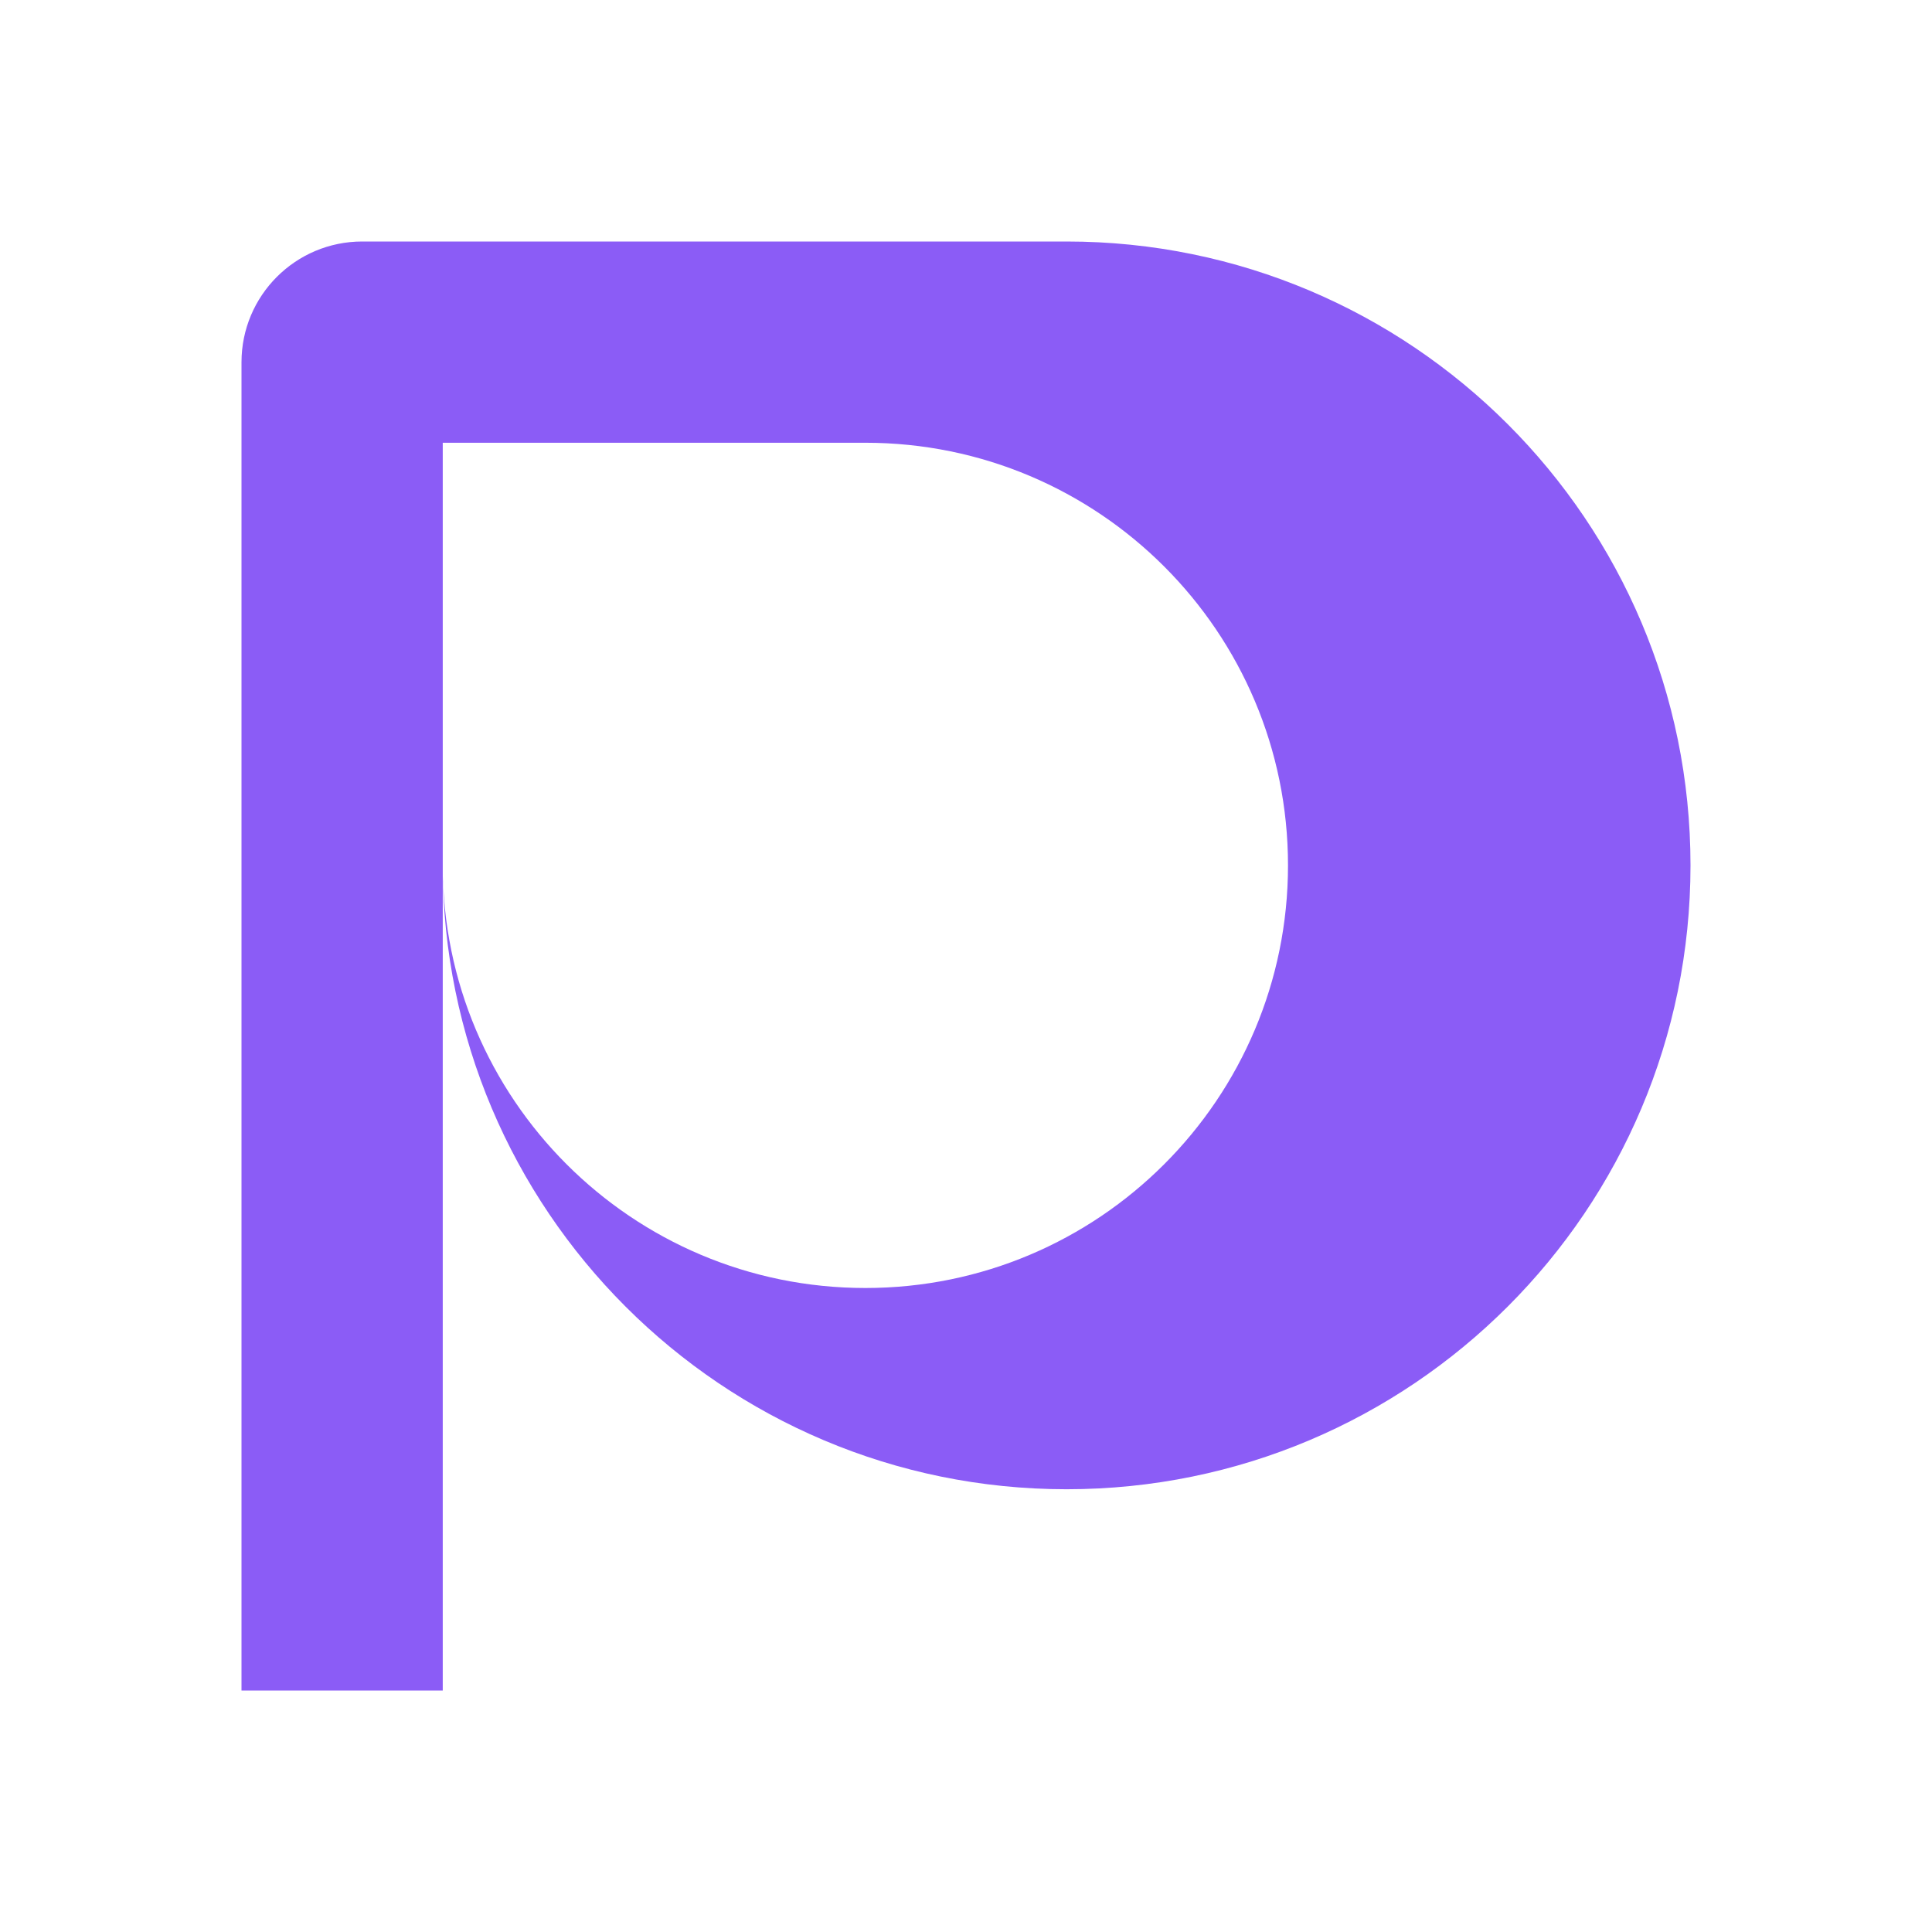
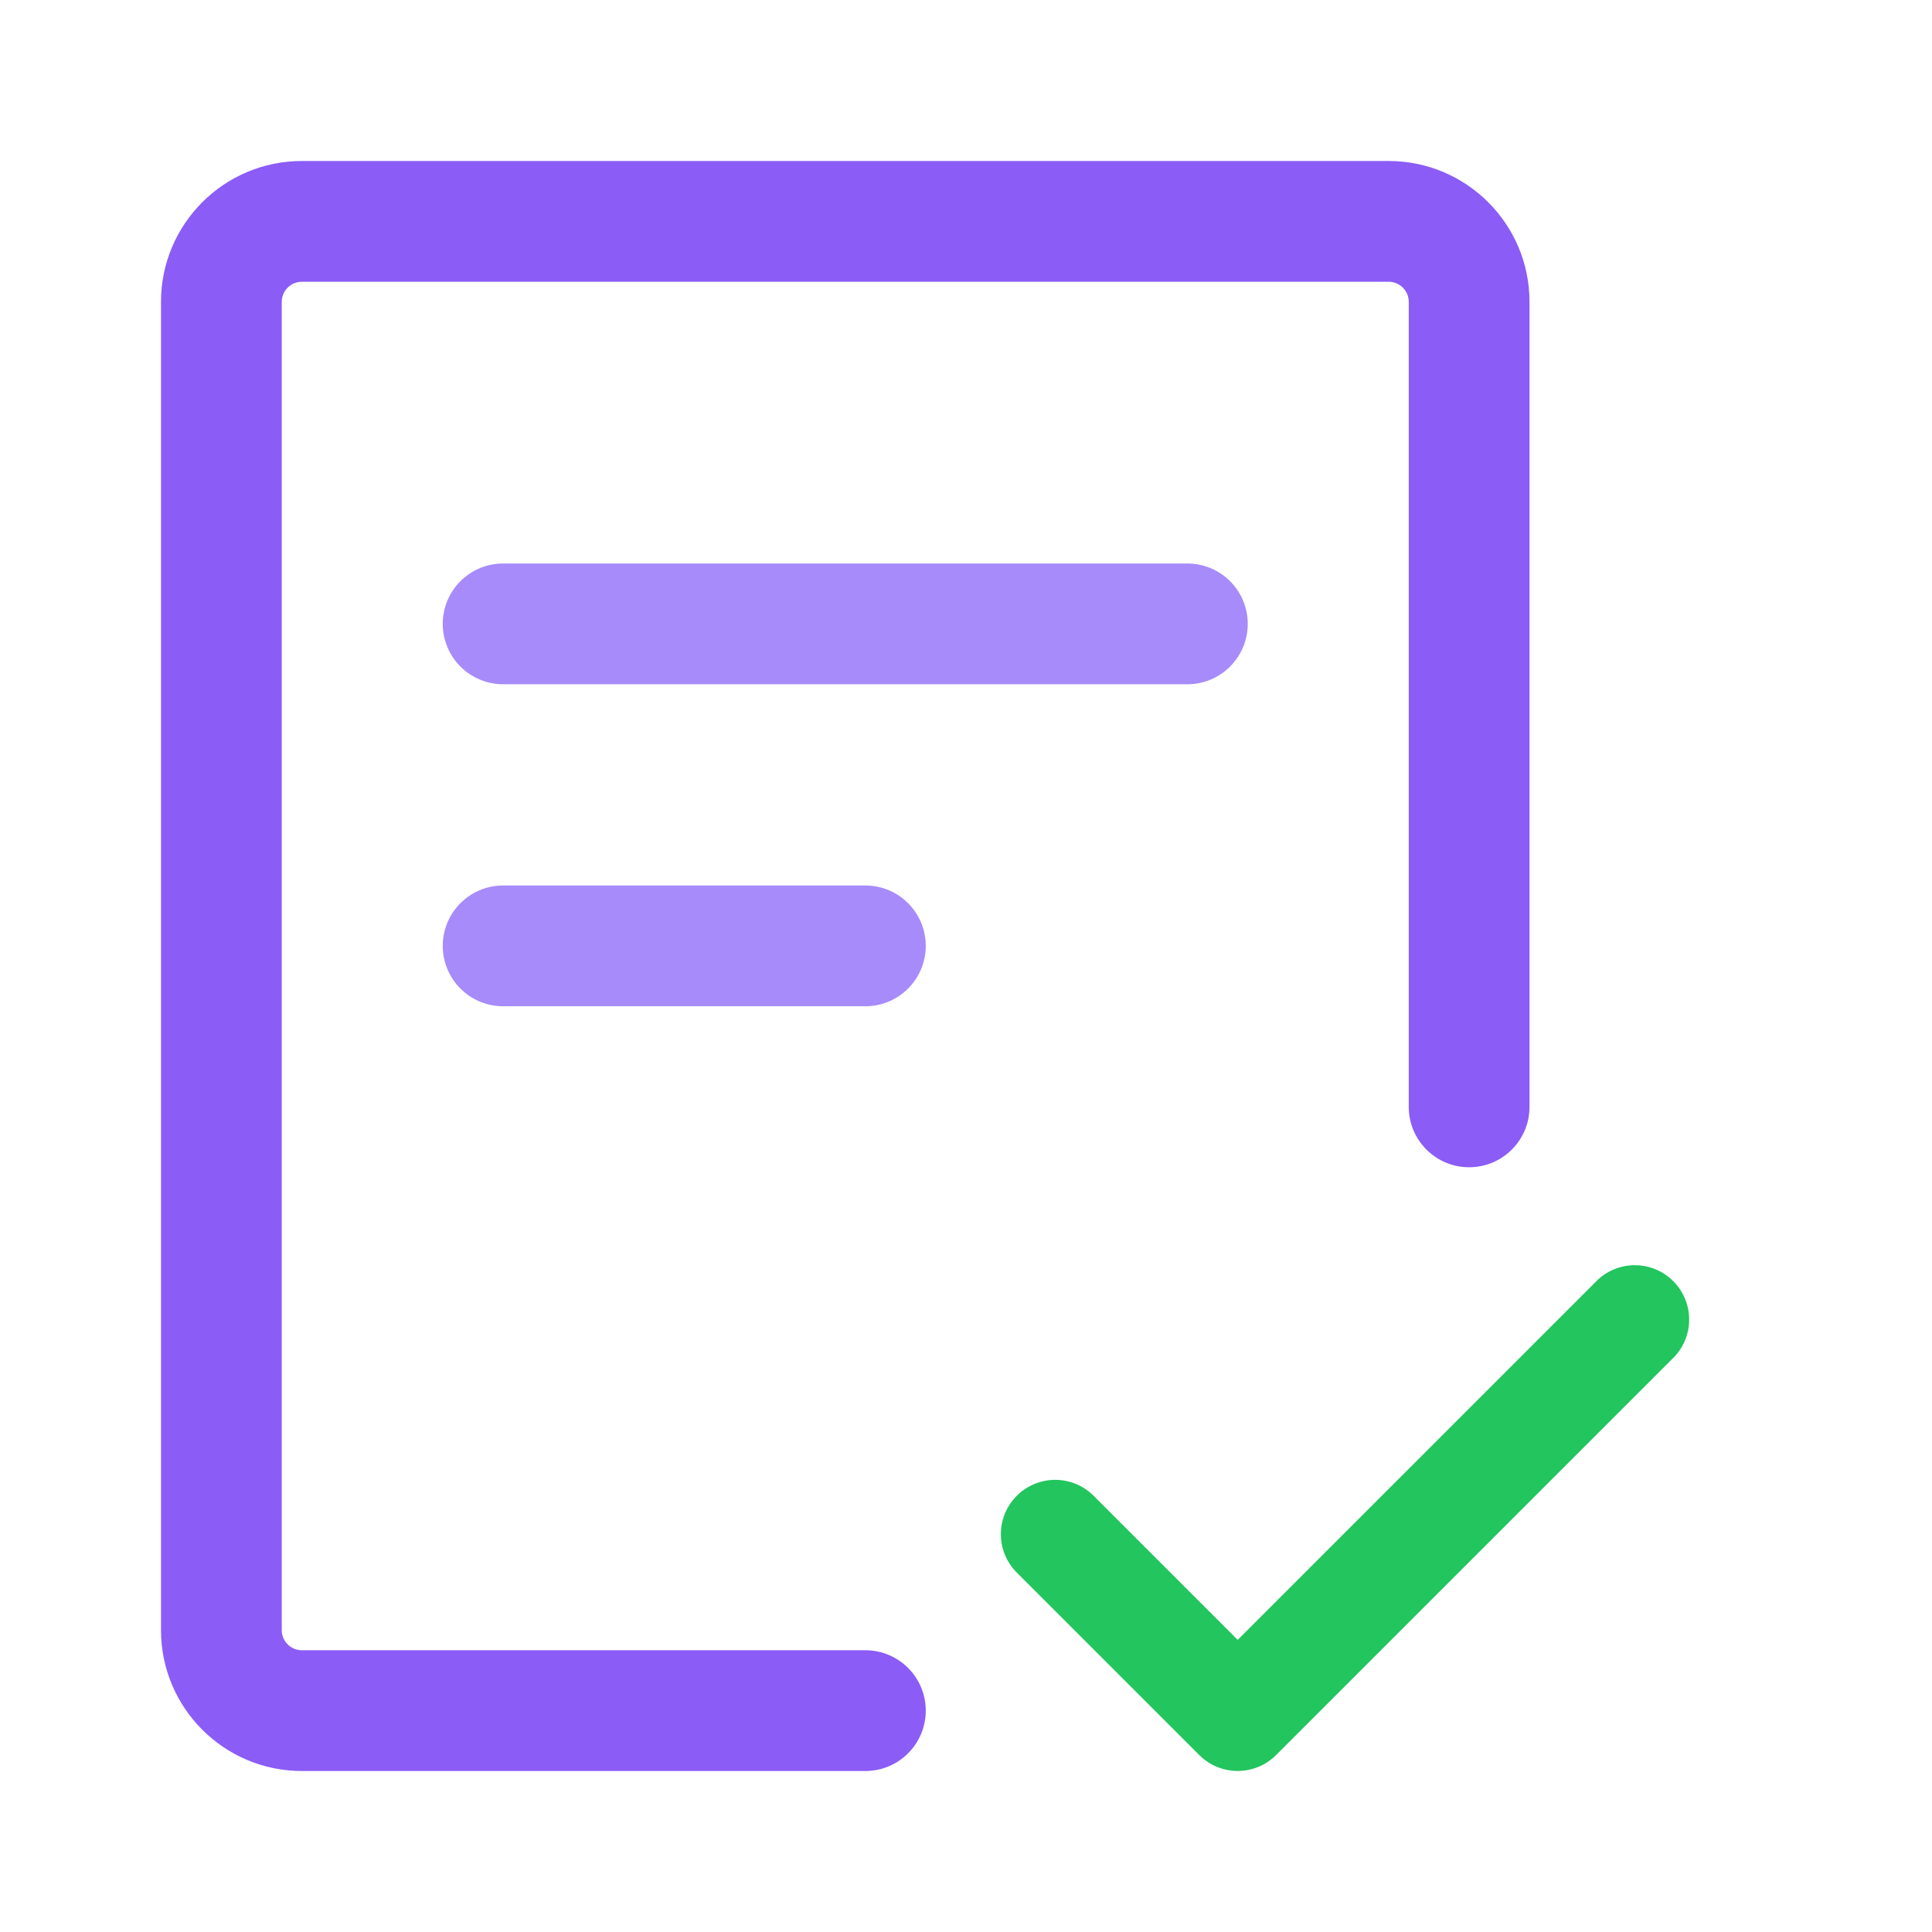
- <svg xmlns="http://www.w3.org/2000/svg" role="img" viewBox="0 0 24 24" fill="#8B5CF6" width="32" height="32">
-   <path d="M3 4.5A1.5 1.5 0 0 1 4.5 3h8.75A7.75 7.75 0 1 1 5.5 10.75V21H3V4.5Zm2.5 1v5.25A5.25 5.25 0 1 0 10.75 5.5H5.5Z" />
+ <svg xmlns="http://www.w3.org/2000/svg" viewBox="0 0 24 24" fill="none">
+   <path fill="#8B5CF6" d="M3.5 3.75a.25.25 0 01.25-.25h13.5a.25.25 0 01.25.25v10a.75.75 0 001.5 0v-10A1.75 1.75 0 0017.25 2H3.75A1.75 1.75 0 002 3.75v16.5c0 .966.784 1.75 1.75 1.75h7a.75.75 0 000-1.5h-7a.25.25 0 01-.25-.25V3.75z" />
+   <path fill="#A78BFA" d="M6.25 7a.75.75 0 000 1.5h8.5a.75.75 0 000-1.5h-8.5zm-.75 4.75a.75.75 0 01.75-.75h4.5a.75.75 0 010 1.5h-4.5a.75.75 0 01-.75-.75z" />
+   <g transform="translate(1.2 2.2) scale(0.9)">
+     <path fill="#22C55E" d="M21.78 16.28a.75.75 0 00-1.06-1.06l-4.97 4.97-1.97-1.97a.75.75 0 10-1.06 1.06l2.5 2.5a.75.75 0 001.06 0l5.5-5.5z" />
+   </g>
</svg>
